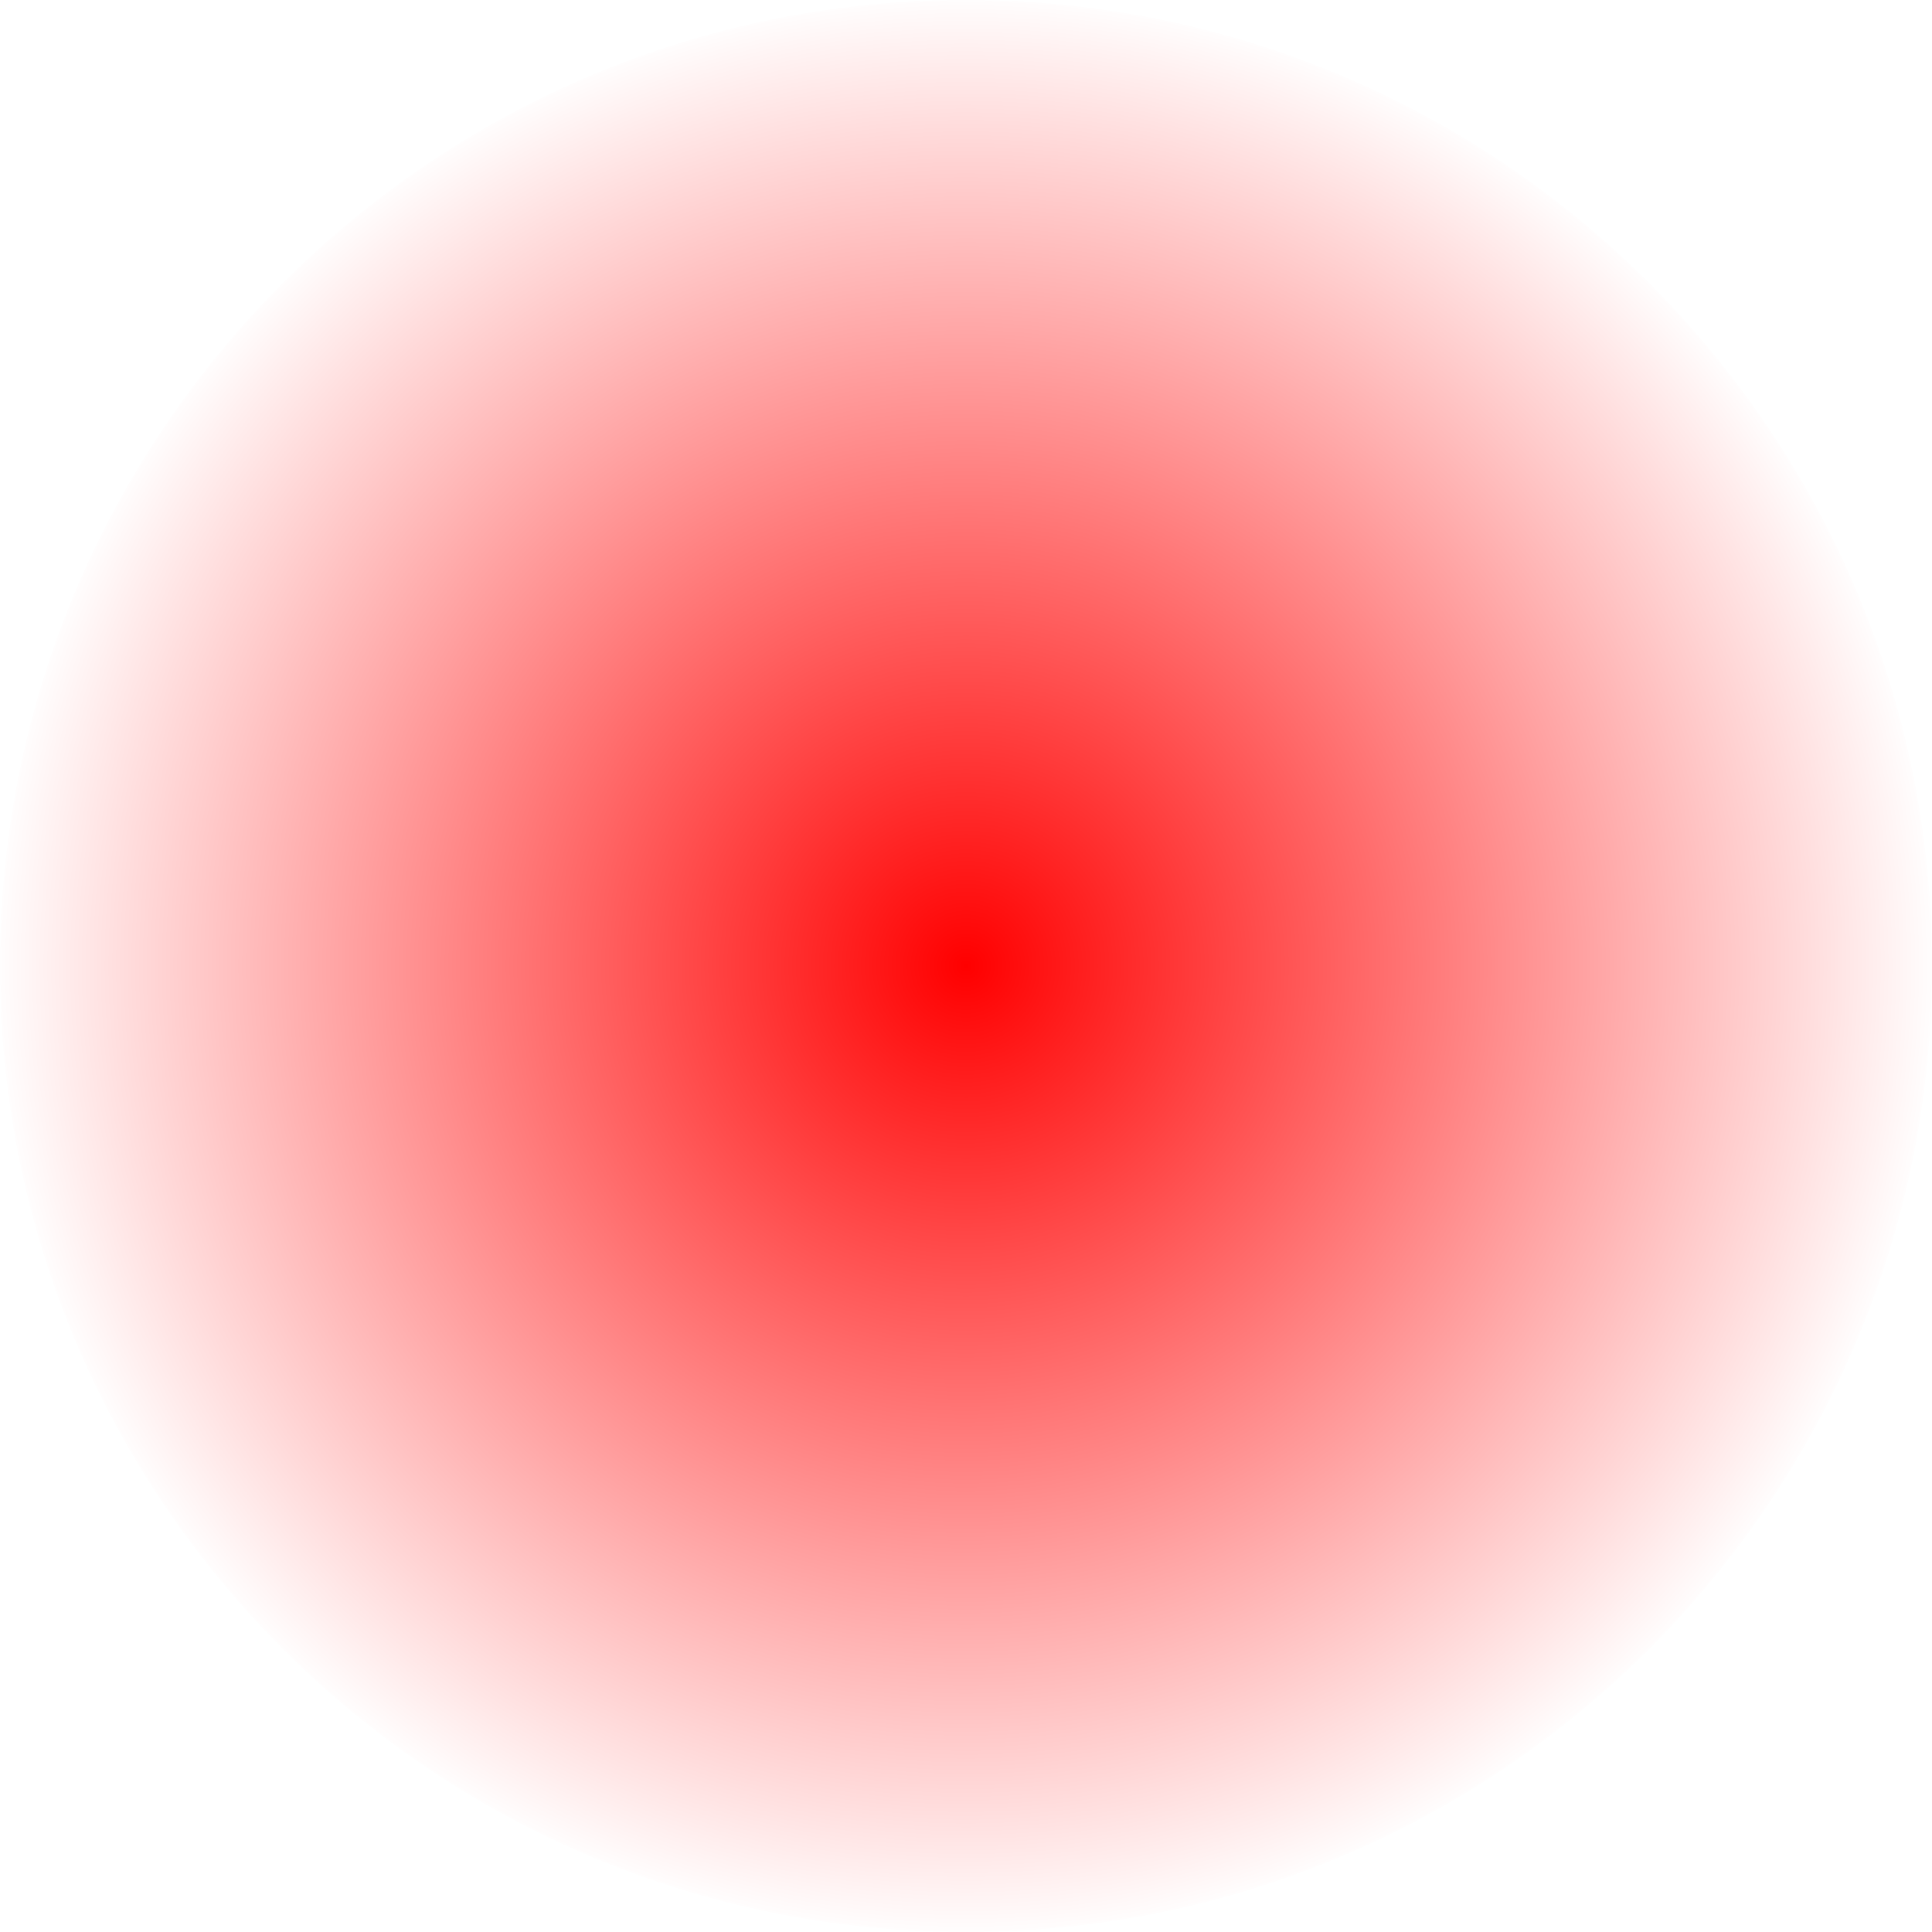
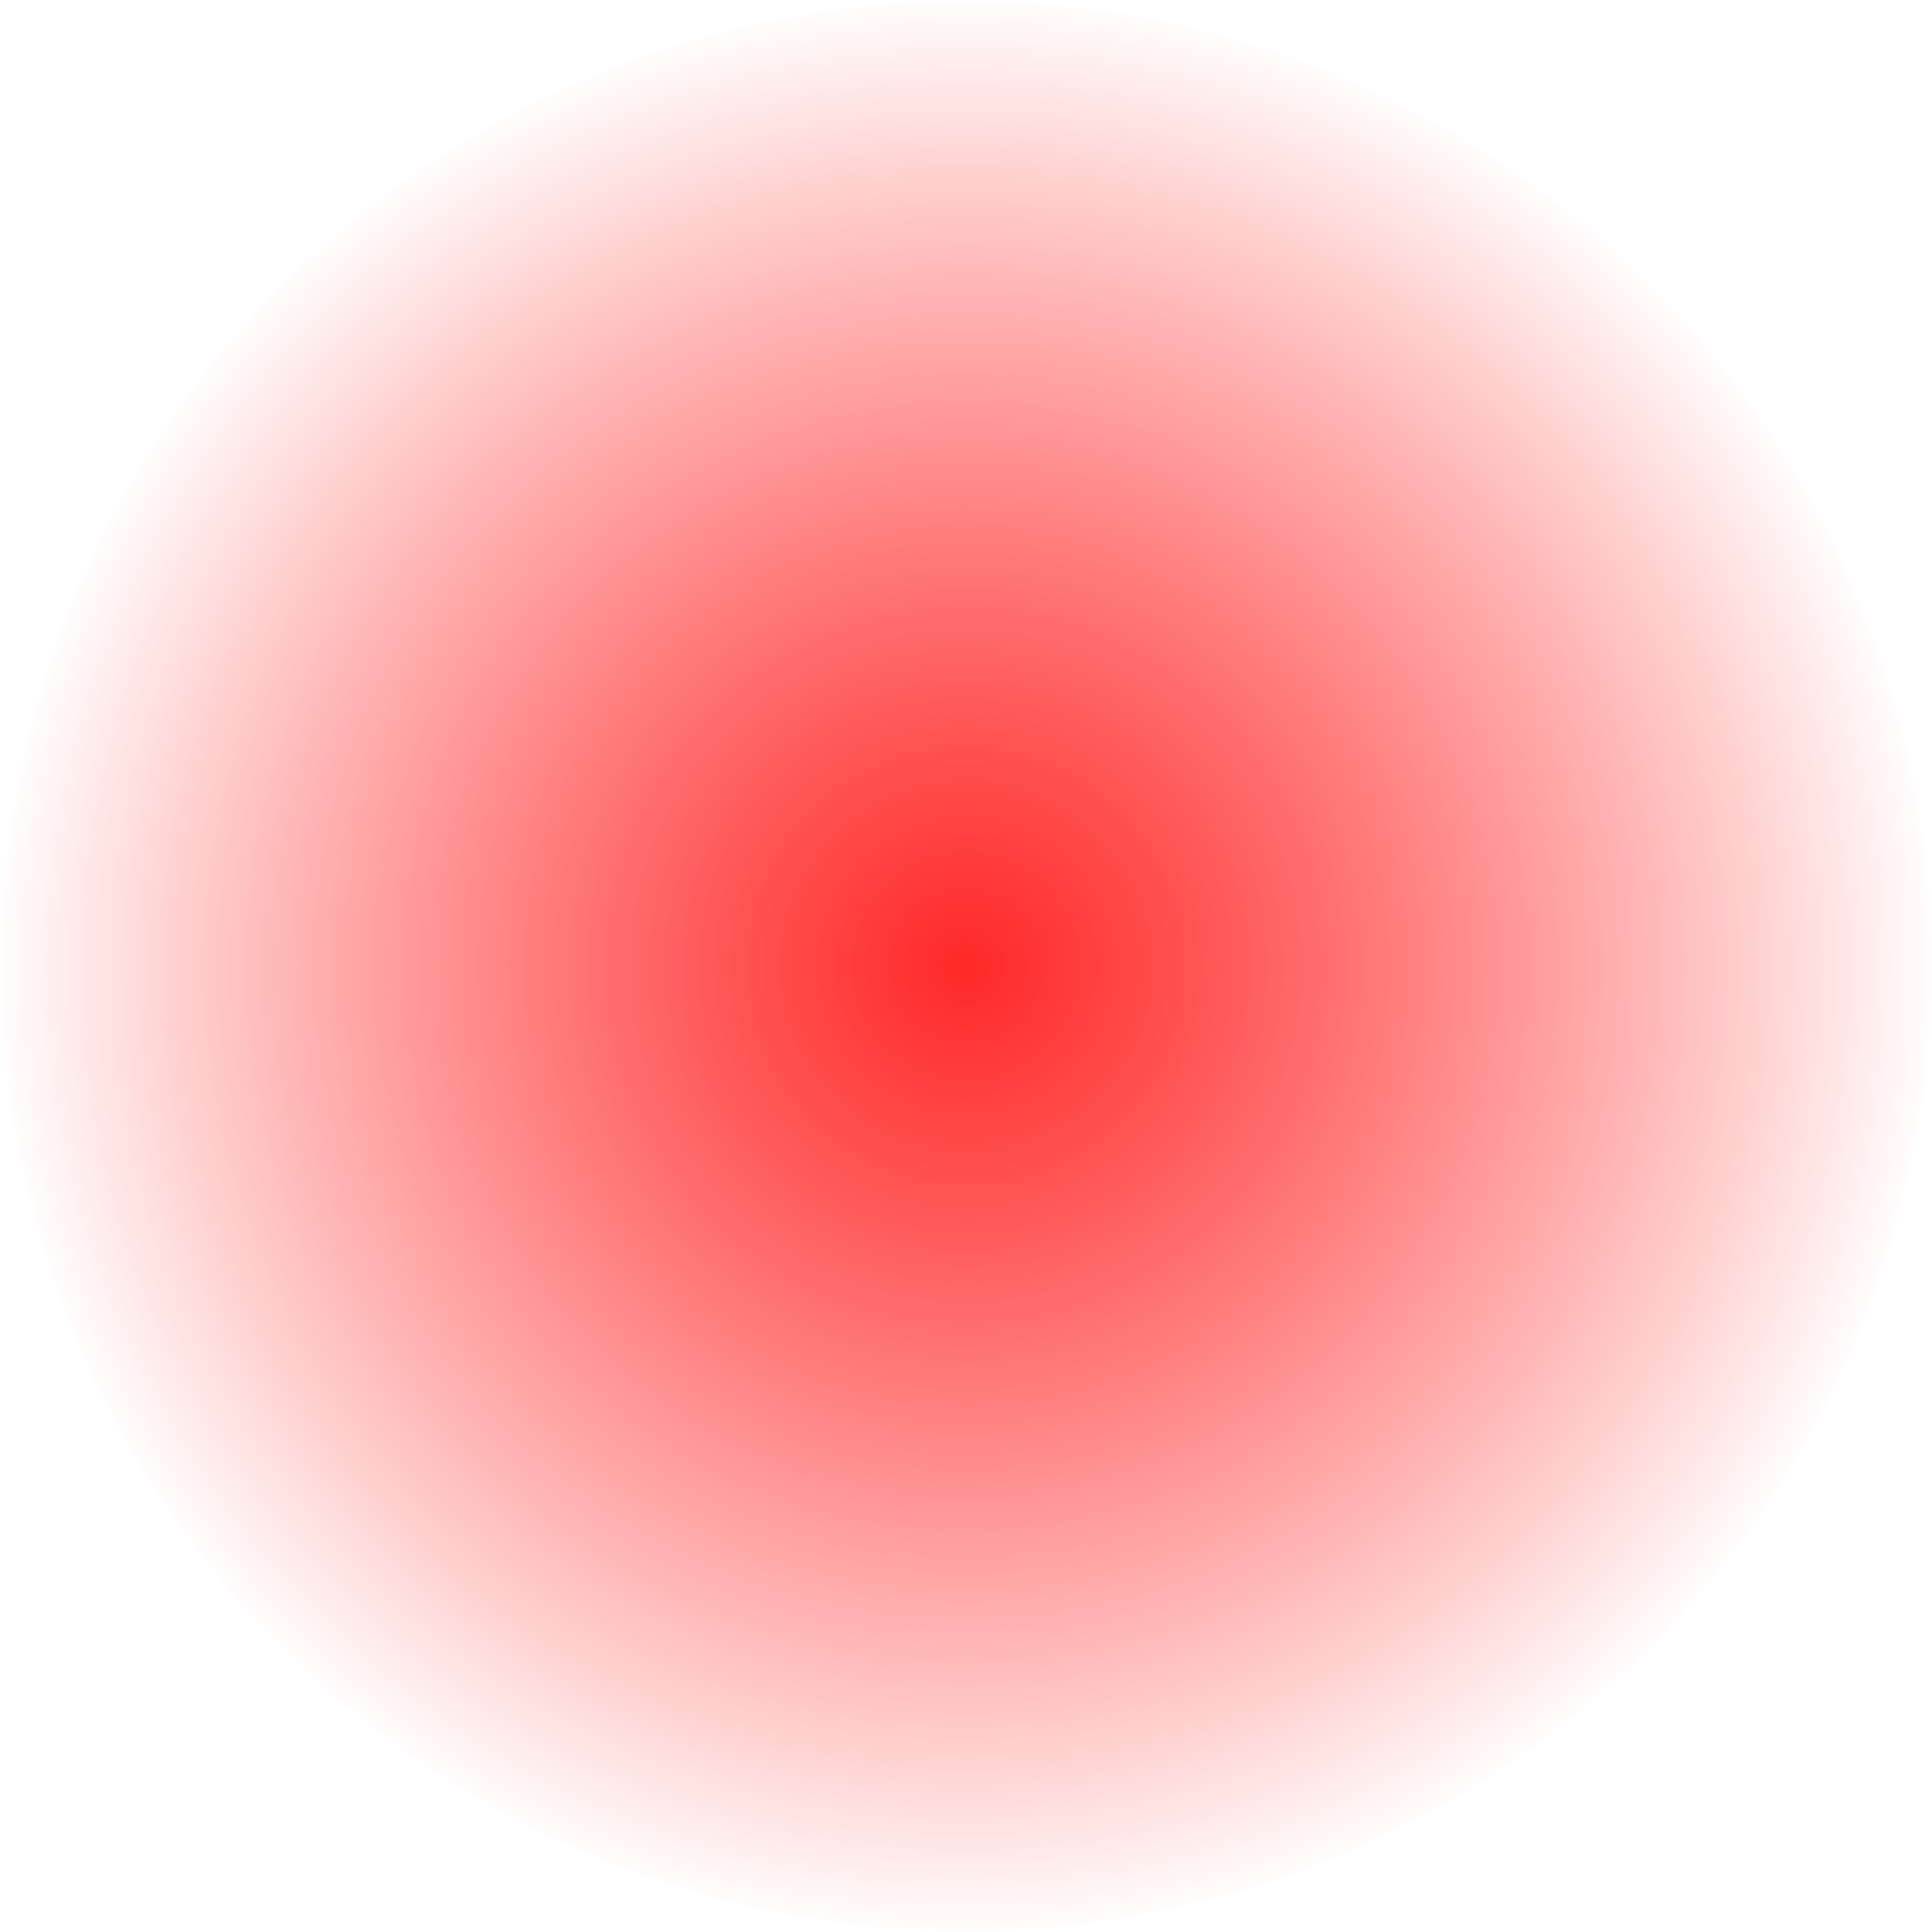
<svg xmlns="http://www.w3.org/2000/svg" x="0" y="0" height="100" width="100">
  <defs>
    <radialGradient id="grad1" cx="50%" cy="50%" r="50%" fx="50%" fy="50%">
-       <stop offset="0%" style="stop-color:rgb(255,0,0,255); stop-opacity:1" />
+       <stop offset="0%" style="stop-color:rgb(255,40,40,255); stop-opacity:1" />
      <stop offset="100%" style="stop-color:rgb(255,0,0,0); stop-opacity:0" />
    </radialGradient>
  </defs>
  <ellipse cx="50" cy="50" rx="50" ry="50" fill="url(#grad1)" />
</svg>
